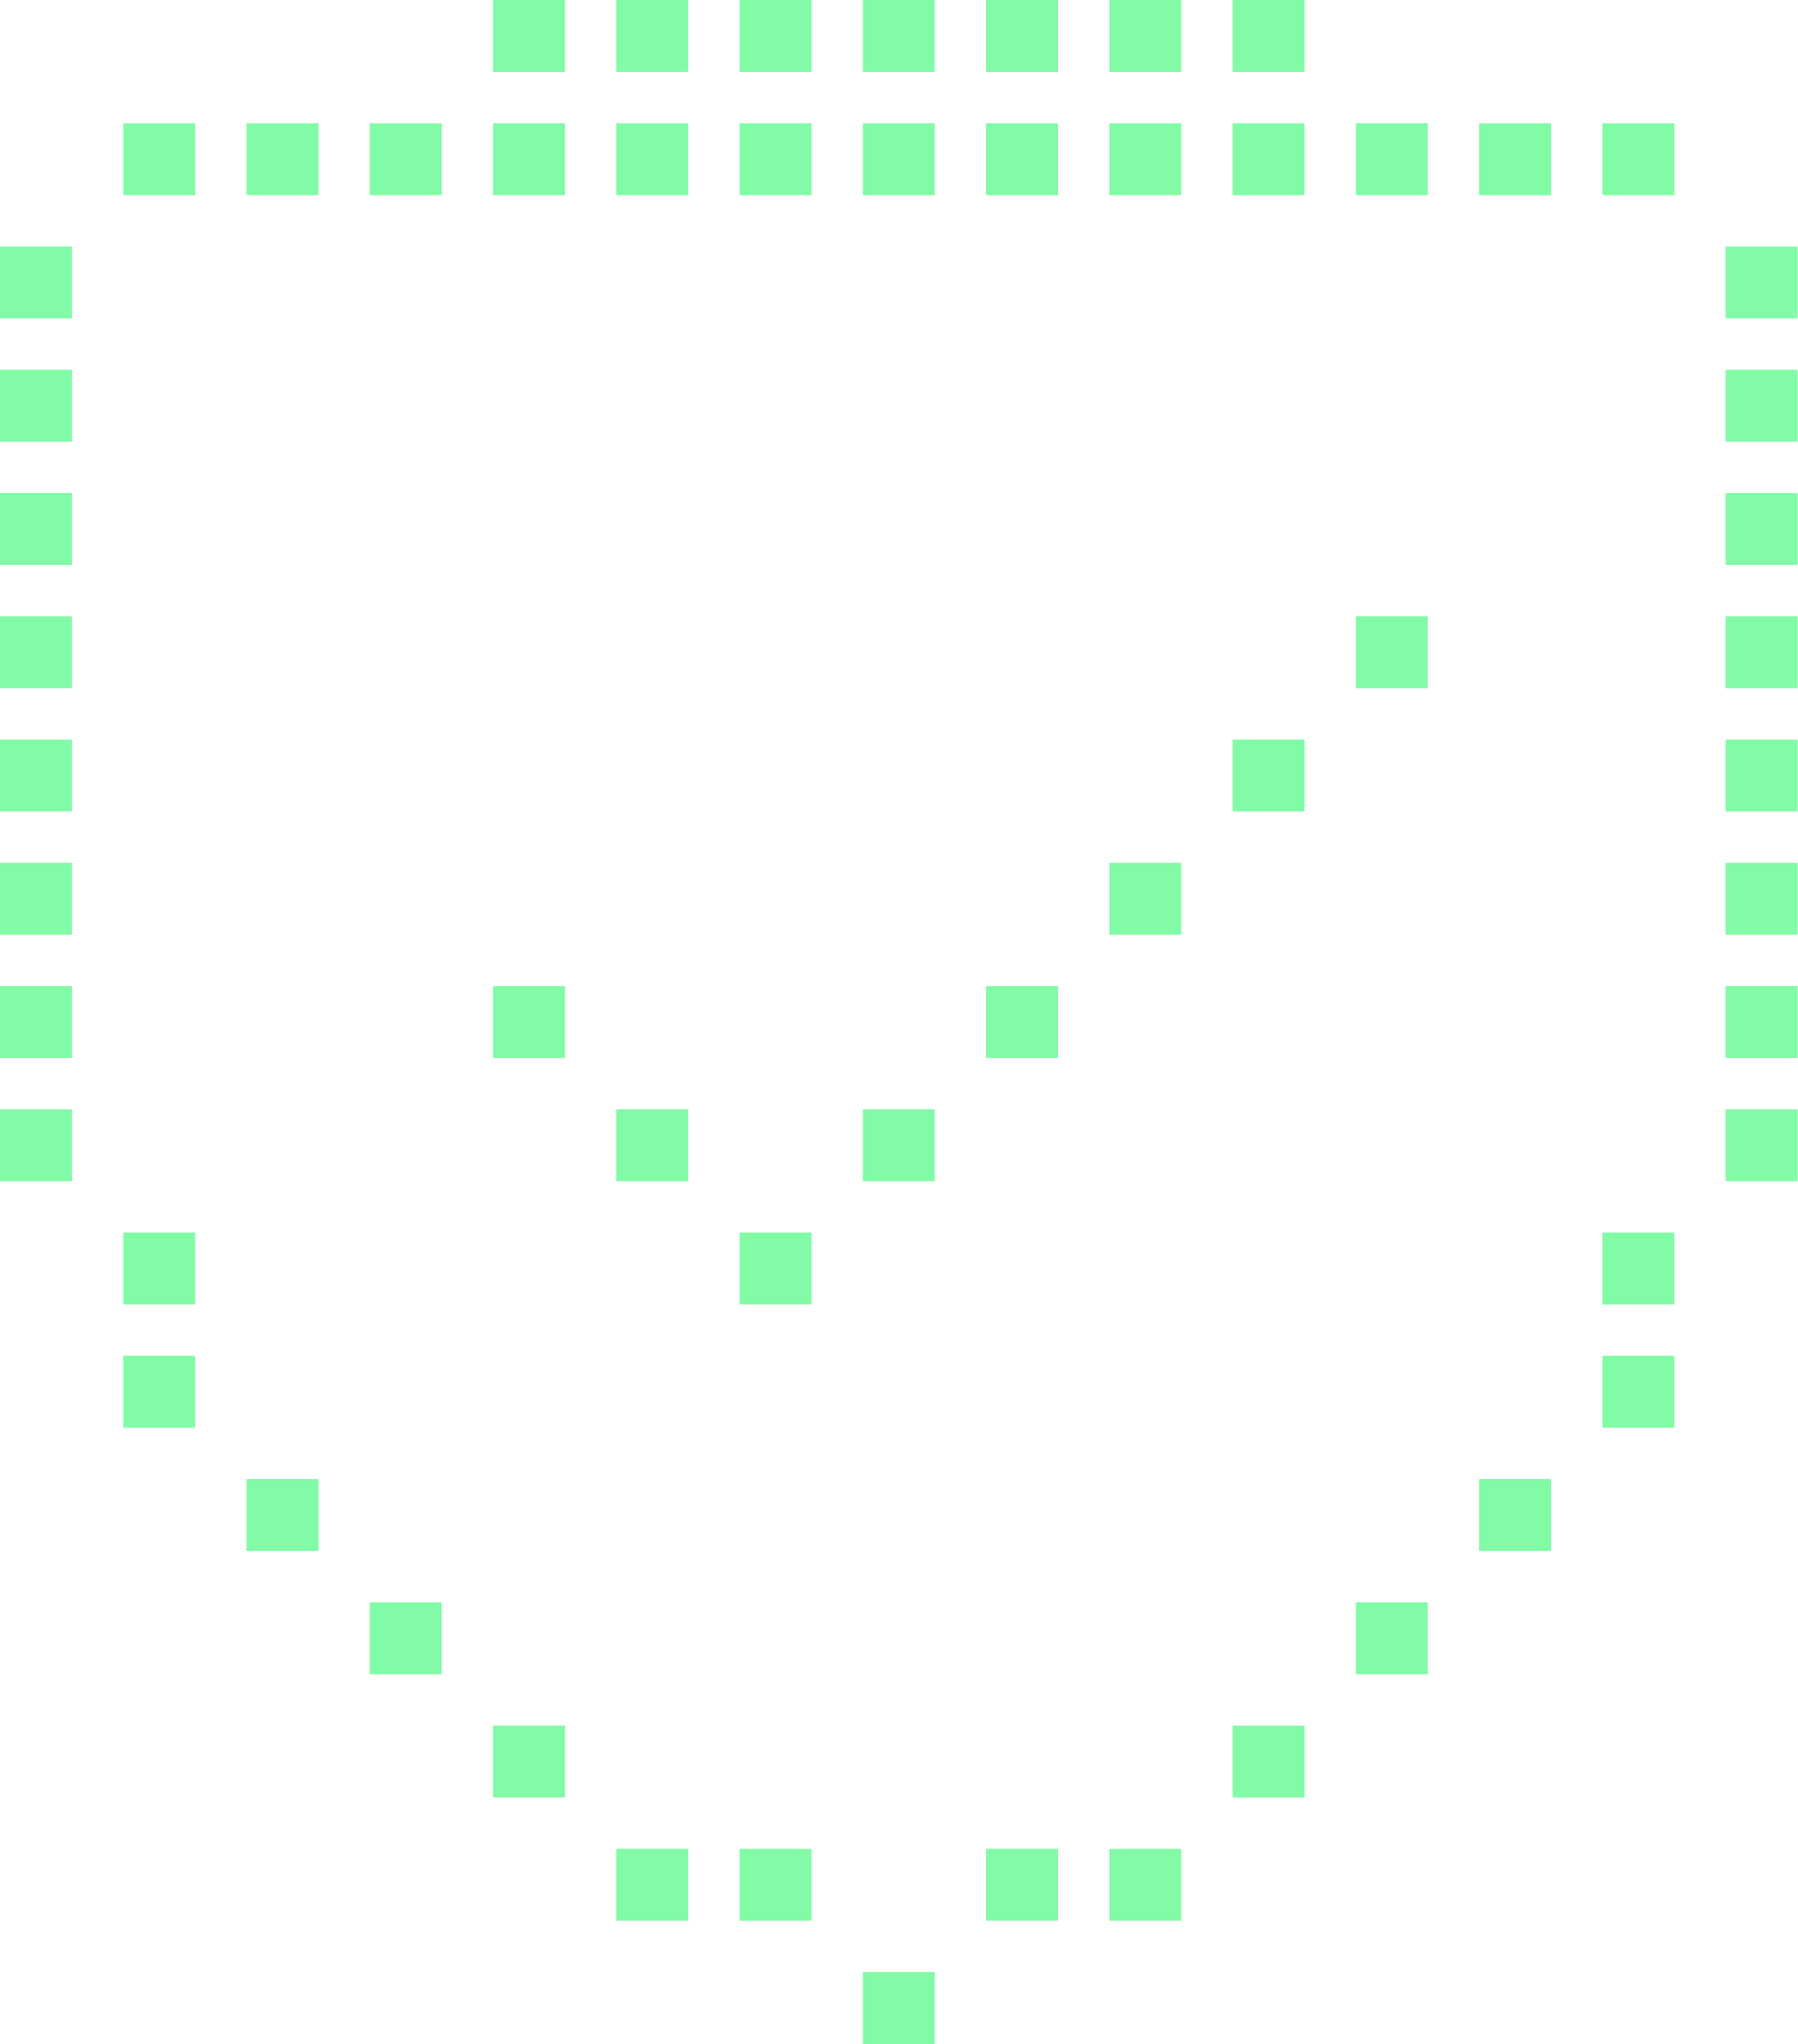
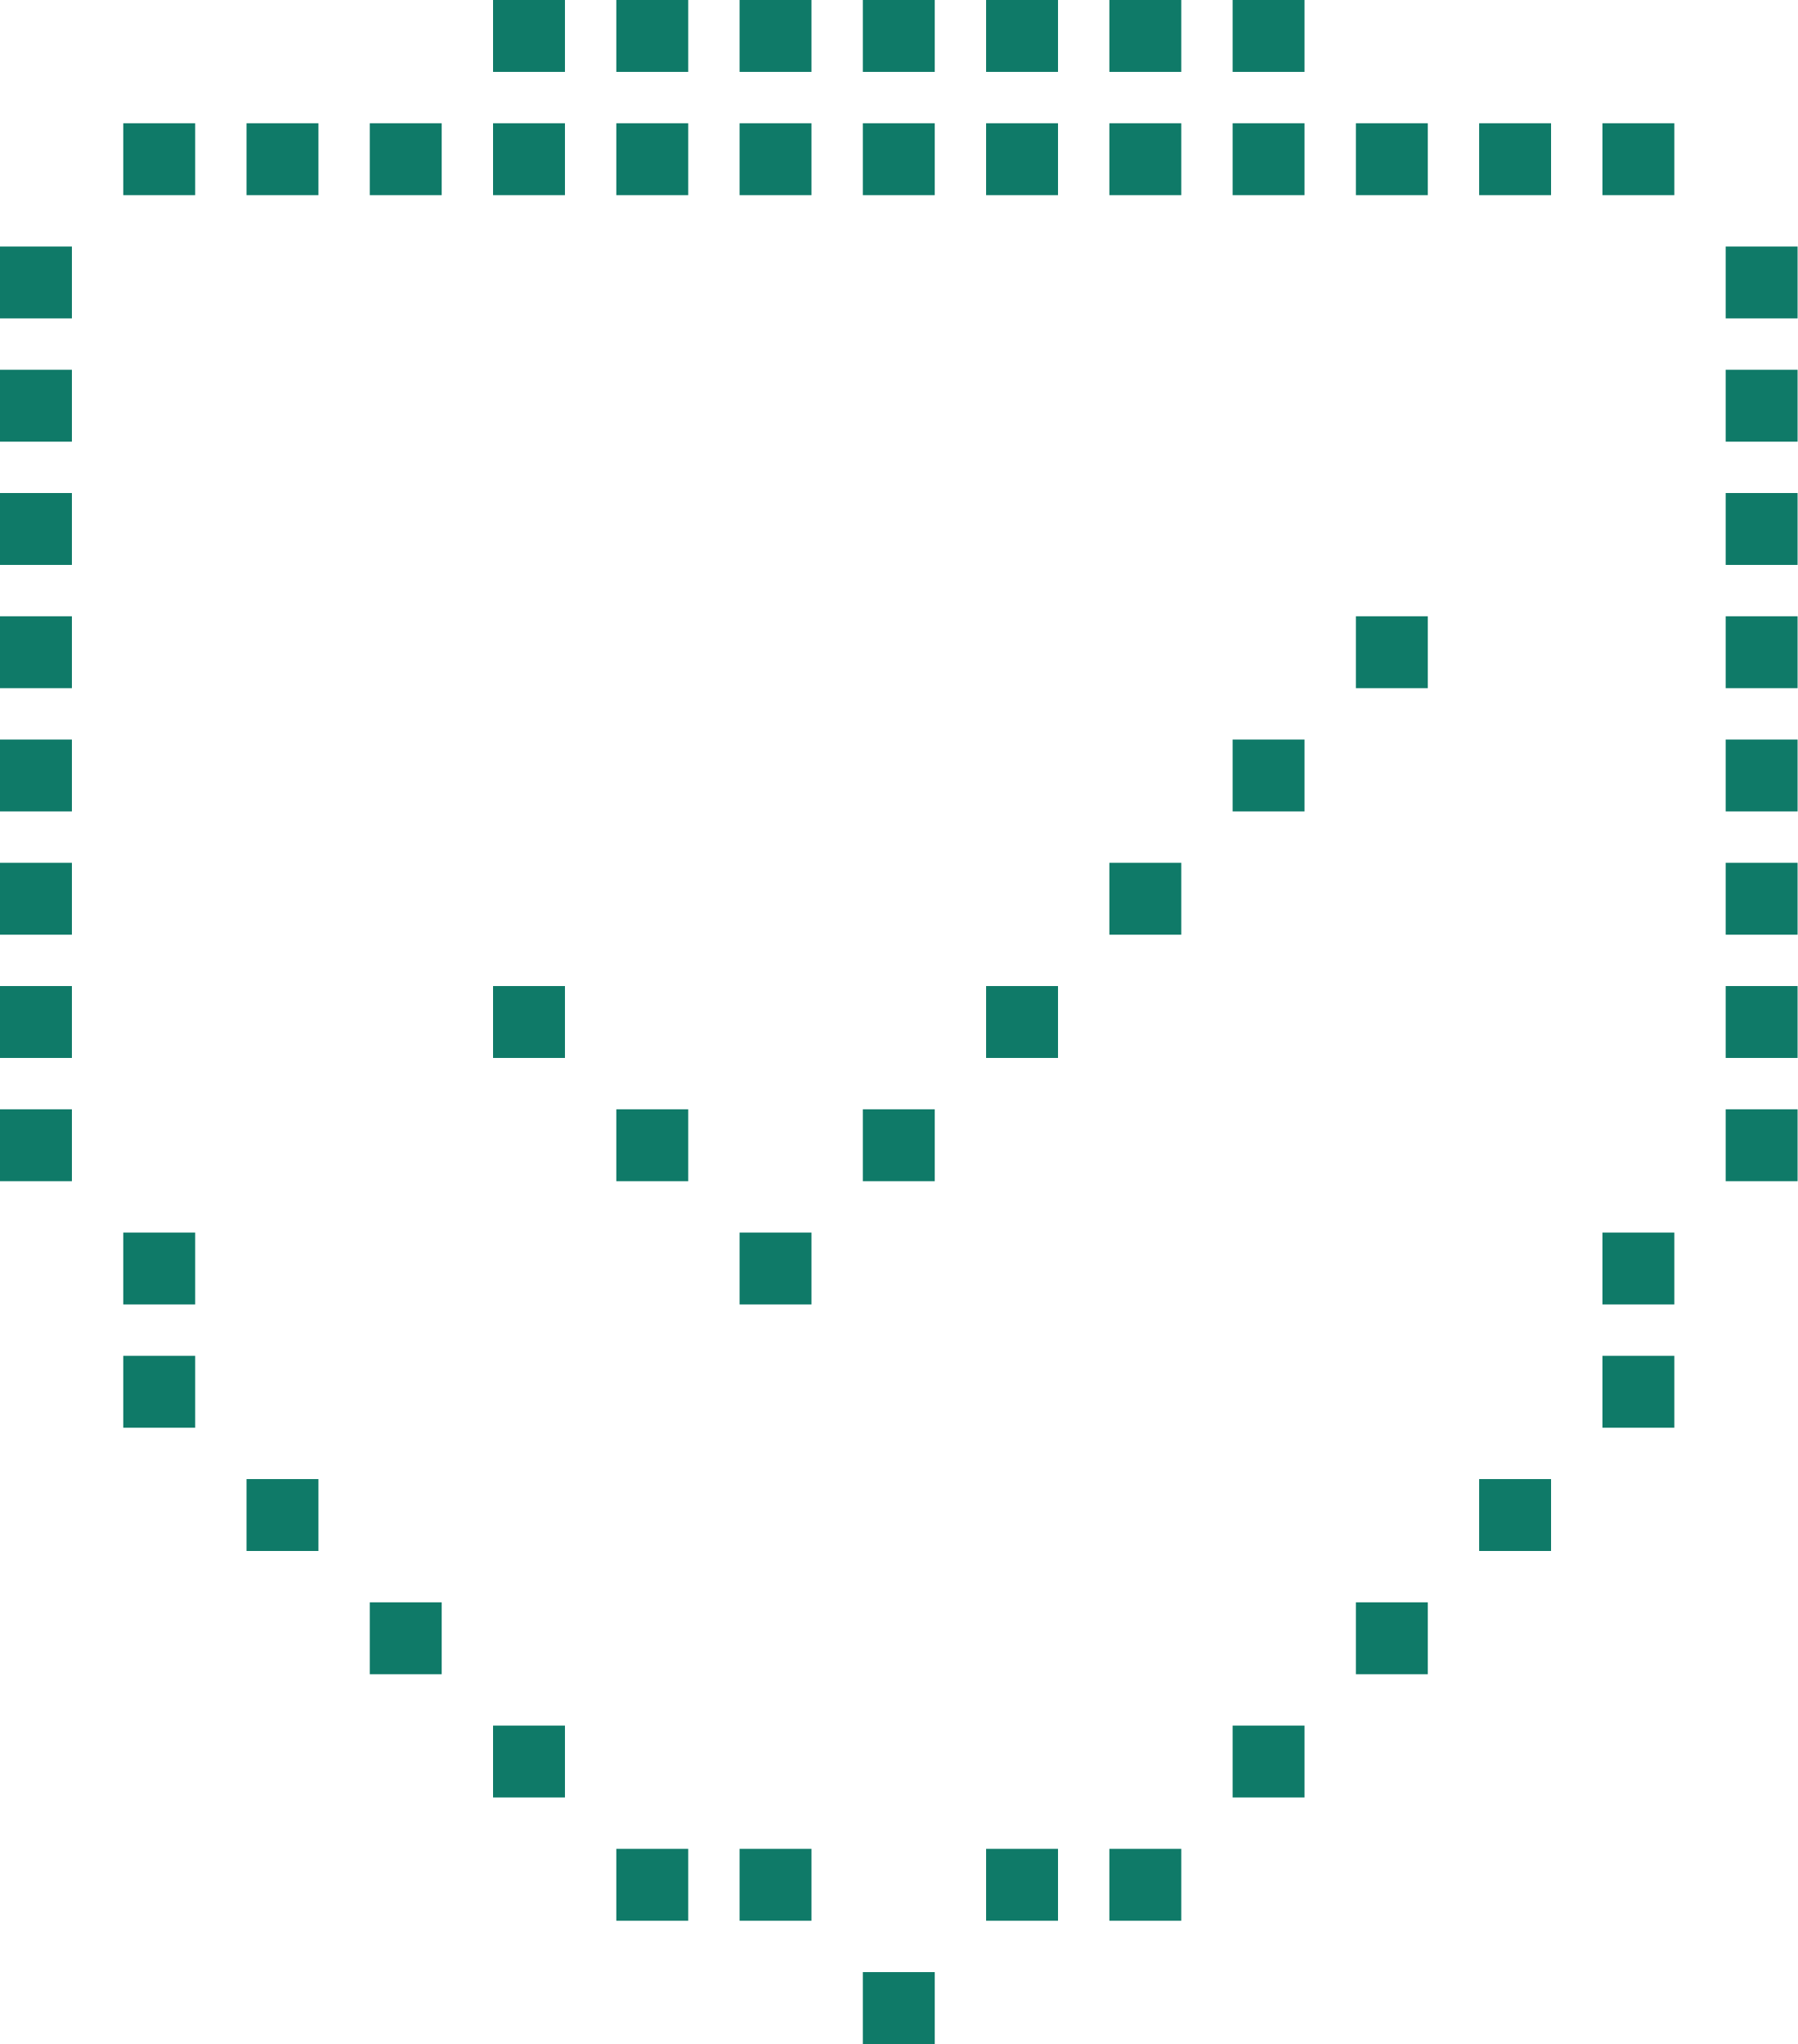
<svg xmlns="http://www.w3.org/2000/svg" width="350" height="398" viewBox="0 0 350 398" fill="none">
-   <path d="M110 0H96V14H110V0Z" fill="#81FBA5" />
-   <path d="M134 0H120V14H134V0Z" fill="#81FBA5" />
-   <path d="M158 0H144V14H158V0Z" fill="#81FBA5" />
-   <path d="M182 0H168V14H182V0Z" fill="#81FBA5" />
-   <path d="M206 0H192V14H206V0Z" fill="#81FBA5" />
-   <path d="M230 0H216V14H230V0Z" fill="#81FBA5" />
-   <path d="M254 0H240V14H254V0Z" fill="#81FBA5" />
-   <path d="M38 24H24V38H38V24Z" fill="#81FBA5" />
-   <path d="M62 24H48V38H62V24Z" fill="#81FBA5" />
-   <path d="M86 24H72V38H86V24Z" fill="#81FBA5" />
-   <path d="M110 24H96V38H110V24Z" fill="#81FBA5" />
-   <path d="M134 24H120V38H134V24Z" fill="#81FBA5" />
-   <path d="M158 24H144V38H158V24Z" fill="#81FBA5" />
-   <path d="M182 24H168V38H182V24Z" fill="#81FBA5" />
-   <path d="M206 24H192V38H206V24Z" fill="#81FBA5" />
-   <path d="M230 24H216V38H230V24Z" fill="#81FBA5" />
-   <path d="M254 24H240V38H254V24Z" fill="#81FBA5" />
-   <path d="M278 24H264V38H278V24Z" fill="#81FBA5" />
-   <path d="M302 24H288V38H302V24Z" fill="#81FBA5" />
-   <path d="M326 24H312V38H326V24Z" fill="#81FBA5" />
-   <path d="M14 48H0V62H14V48Z" fill="#81FBA5" />
-   <path d="M350 48H336V62H350V48Z" fill="#81FBA5" />
-   <path d="M14 72H0V86H14V72Z" fill="#81FBA5" />
-   <path d="M350 72H336V86H350V72Z" fill="#81FBA5" />
-   <path d="M14 96H0V110H14V96Z" fill="#81FBA5" />
-   <path d="M350 96H336V110H350V96Z" fill="#81FBA5" />
-   <path d="M14 120H0V134H14V120Z" fill="#81FBA5" />
-   <path d="M278 120H264V134H278V120Z" fill="#81FBA5" />
-   <path d="M350 120H336V134H350V120Z" fill="#81FBA5" />
-   <path d="M14 144H0V158H14V144Z" fill="#81FBA5" />
-   <path d="M254 144H240V158H254V144Z" fill="#81FBA5" />
-   <path d="M350 144H336V158H350V144Z" fill="#81FBA5" />
-   <path d="M14 168H0V182H14V168Z" fill="#81FBA5" />
-   <path d="M230 168H216V182H230V168Z" fill="#81FBA5" />
-   <path d="M350 168H336V182H350V168Z" fill="#81FBA5" />
-   <path d="M14 192H0V206H14V192Z" fill="#81FBA5" />
-   <path d="M110 192H96V206H110V192Z" fill="#81FBA5" />
-   <path d="M206 192H192V206H206V192Z" fill="#81FBA5" />
-   <path d="M350 192H336V206H350V192Z" fill="#81FBA5" />
-   <path d="M14 216H0V230H14V216Z" fill="#81FBA5" />
-   <path d="M134 216H120V230H134V216Z" fill="#81FBA5" />
-   <path d="M182 216H168V230H182V216Z" fill="#81FBA5" />
-   <path d="M350 216H336V230H350V216Z" fill="#81FBA5" />
-   <path d="M38 240H24V254H38V240Z" fill="#81FBA5" />
-   <path d="M158 240H144V254H158V240Z" fill="#81FBA5" />
-   <path d="M326 240H312V254H326V240Z" fill="#81FBA5" />
-   <path d="M38 264H24V278H38V264Z" fill="#81FBA5" />
-   <path d="M326 264H312V278H326V264Z" fill="#81FBA5" />
-   <path d="M62 288H48V302H62V288Z" fill="#81FBA5" />
-   <path d="M302 288H288V302H302V288Z" fill="#81FBA5" />
-   <path d="M86 312H72V326H86V312Z" fill="#81FBA5" />
-   <path d="M278 312H264V326H278V312Z" fill="#81FBA5" />
-   <path d="M110 336H96V350H110V336Z" fill="#81FBA5" />
-   <path d="M254 336H240V350H254V336Z" fill="#81FBA5" />
-   <path d="M134 360H120V374H134V360Z" fill="#81FBA5" />
-   <path d="M158 360H144V374H158V360Z" fill="#81FBA5" />
-   <path d="M206 360H192V374H206V360Z" fill="#81FBA5" />
-   <path d="M230 360H216V374H230V360Z" fill="#81FBA5" />
-   <path d="M182 384H168V398H182V384Z" fill="#81FBA5" />
+   <path d="M110 0H96V14H110V0Z" fill="#0F7A68" />
+   <path d="M134 0H120V14H134V0Z" fill="#0F7A68" />
+   <path d="M158 0H144V14H158V0Z" fill="#0F7A68" />
+   <path d="M182 0H168V14H182V0Z" fill="#0F7A68" />
+   <path d="M206 0H192V14H206V0Z" fill="#0F7A68" />
+   <path d="M230 0H216V14H230V0Z" fill="#0F7A68" />
+   <path d="M254 0H240V14H254V0Z" fill="#0F7A68" />
+   <path d="M38 24H24V38H38V24Z" fill="#0F7A68" />
+   <path d="M62 24H48V38H62V24Z" fill="#0F7A68" />
+   <path d="M86 24H72V38H86V24Z" fill="#0F7A68" />
+   <path d="M110 24H96V38H110V24Z" fill="#0F7A68" />
+   <path d="M134 24H120V38H134V24Z" fill="#0F7A68" />
+   <path d="M158 24H144V38H158V24Z" fill="#0F7A68" />
+   <path d="M182 24H168V38H182V24Z" fill="#0F7A68" />
+   <path d="M206 24H192V38H206V24Z" fill="#0F7A68" />
+   <path d="M230 24H216V38H230V24Z" fill="#0F7A68" />
+   <path d="M254 24H240V38H254V24Z" fill="#0F7A68" />
+   <path d="M278 24H264V38H278V24Z" fill="#0F7A68" />
+   <path d="M302 24H288V38H302V24Z" fill="#0F7A68" />
+   <path d="M326 24H312V38H326V24Z" fill="#0F7A68" />
+   <path d="M14 48H0V62H14V48Z" fill="#0F7A68" />
+   <path d="M350 48H336V62H350V48Z" fill="#0F7A68" />
+   <path d="M14 72H0V86H14V72Z" fill="#0F7A68" />
+   <path d="M350 72H336V86H350V72Z" fill="#0F7A68" />
+   <path d="M14 96H0V110H14V96Z" fill="#0F7A68" />
+   <path d="M350 96H336V110H350V96Z" fill="#0F7A68" />
+   <path d="M14 120H0V134H14V120Z" fill="#0F7A68" />
+   <path d="M278 120H264V134H278V120Z" fill="#0F7A68" />
+   <path d="M350 120H336V134H350V120Z" fill="#0F7A68" />
+   <path d="M14 144H0V158H14V144Z" fill="#0F7A68" />
+   <path d="M254 144H240V158H254V144Z" fill="#0F7A68" />
+   <path d="M350 144H336V158H350V144Z" fill="#0F7A68" />
+   <path d="M14 168H0V182H14V168Z" fill="#0F7A68" />
+   <path d="M230 168H216V182H230V168Z" fill="#0F7A68" />
+   <path d="M350 168H336V182H350V168Z" fill="#0F7A68" />
+   <path d="M14 192H0V206H14V192Z" fill="#0F7A68" />
+   <path d="M110 192H96V206H110V192Z" fill="#0F7A68" />
+   <path d="M206 192H192V206H206V192Z" fill="#0F7A68" />
+   <path d="M350 192H336V206H350V192Z" fill="#0F7A68" />
+   <path d="M14 216H0V230H14V216Z" fill="#0F7A68" />
+   <path d="M134 216H120V230H134V216Z" fill="#0F7A68" />
+   <path d="M182 216H168V230H182V216Z" fill="#0F7A68" />
+   <path d="M350 216H336V230H350V216Z" fill="#0F7A68" />
+   <path d="M38 240H24V254H38V240Z" fill="#0F7A68" />
+   <path d="M158 240H144V254H158V240Z" fill="#0F7A68" />
+   <path d="M326 240H312V254H326V240Z" fill="#0F7A68" />
+   <path d="M38 264H24V278H38V264Z" fill="#0F7A68" />
+   <path d="M326 264H312V278H326V264Z" fill="#0F7A68" />
+   <path d="M62 288H48V302H62V288Z" fill="#0F7A68" />
+   <path d="M302 288H288V302H302V288Z" fill="#0F7A68" />
+   <path d="M86 312H72V326H86V312Z" fill="#0F7A68" />
+   <path d="M278 312H264V326H278V312Z" fill="#0F7A68" />
+   <path d="M110 336H96V350H110V336Z" fill="#0F7A68" />
+   <path d="M254 336H240V350H254V336Z" fill="#0F7A68" />
+   <path d="M134 360H120V374H134V360Z" fill="#0F7A68" />
+   <path d="M158 360H144V374H158V360Z" fill="#0F7A68" />
+   <path d="M206 360H192V374H206V360Z" fill="#0F7A68" />
+   <path d="M230 360H216V374H230V360Z" fill="#0F7A68" />
+   <path d="M182 384H168V398H182V384Z" fill="#0F7A68" />
</svg>
